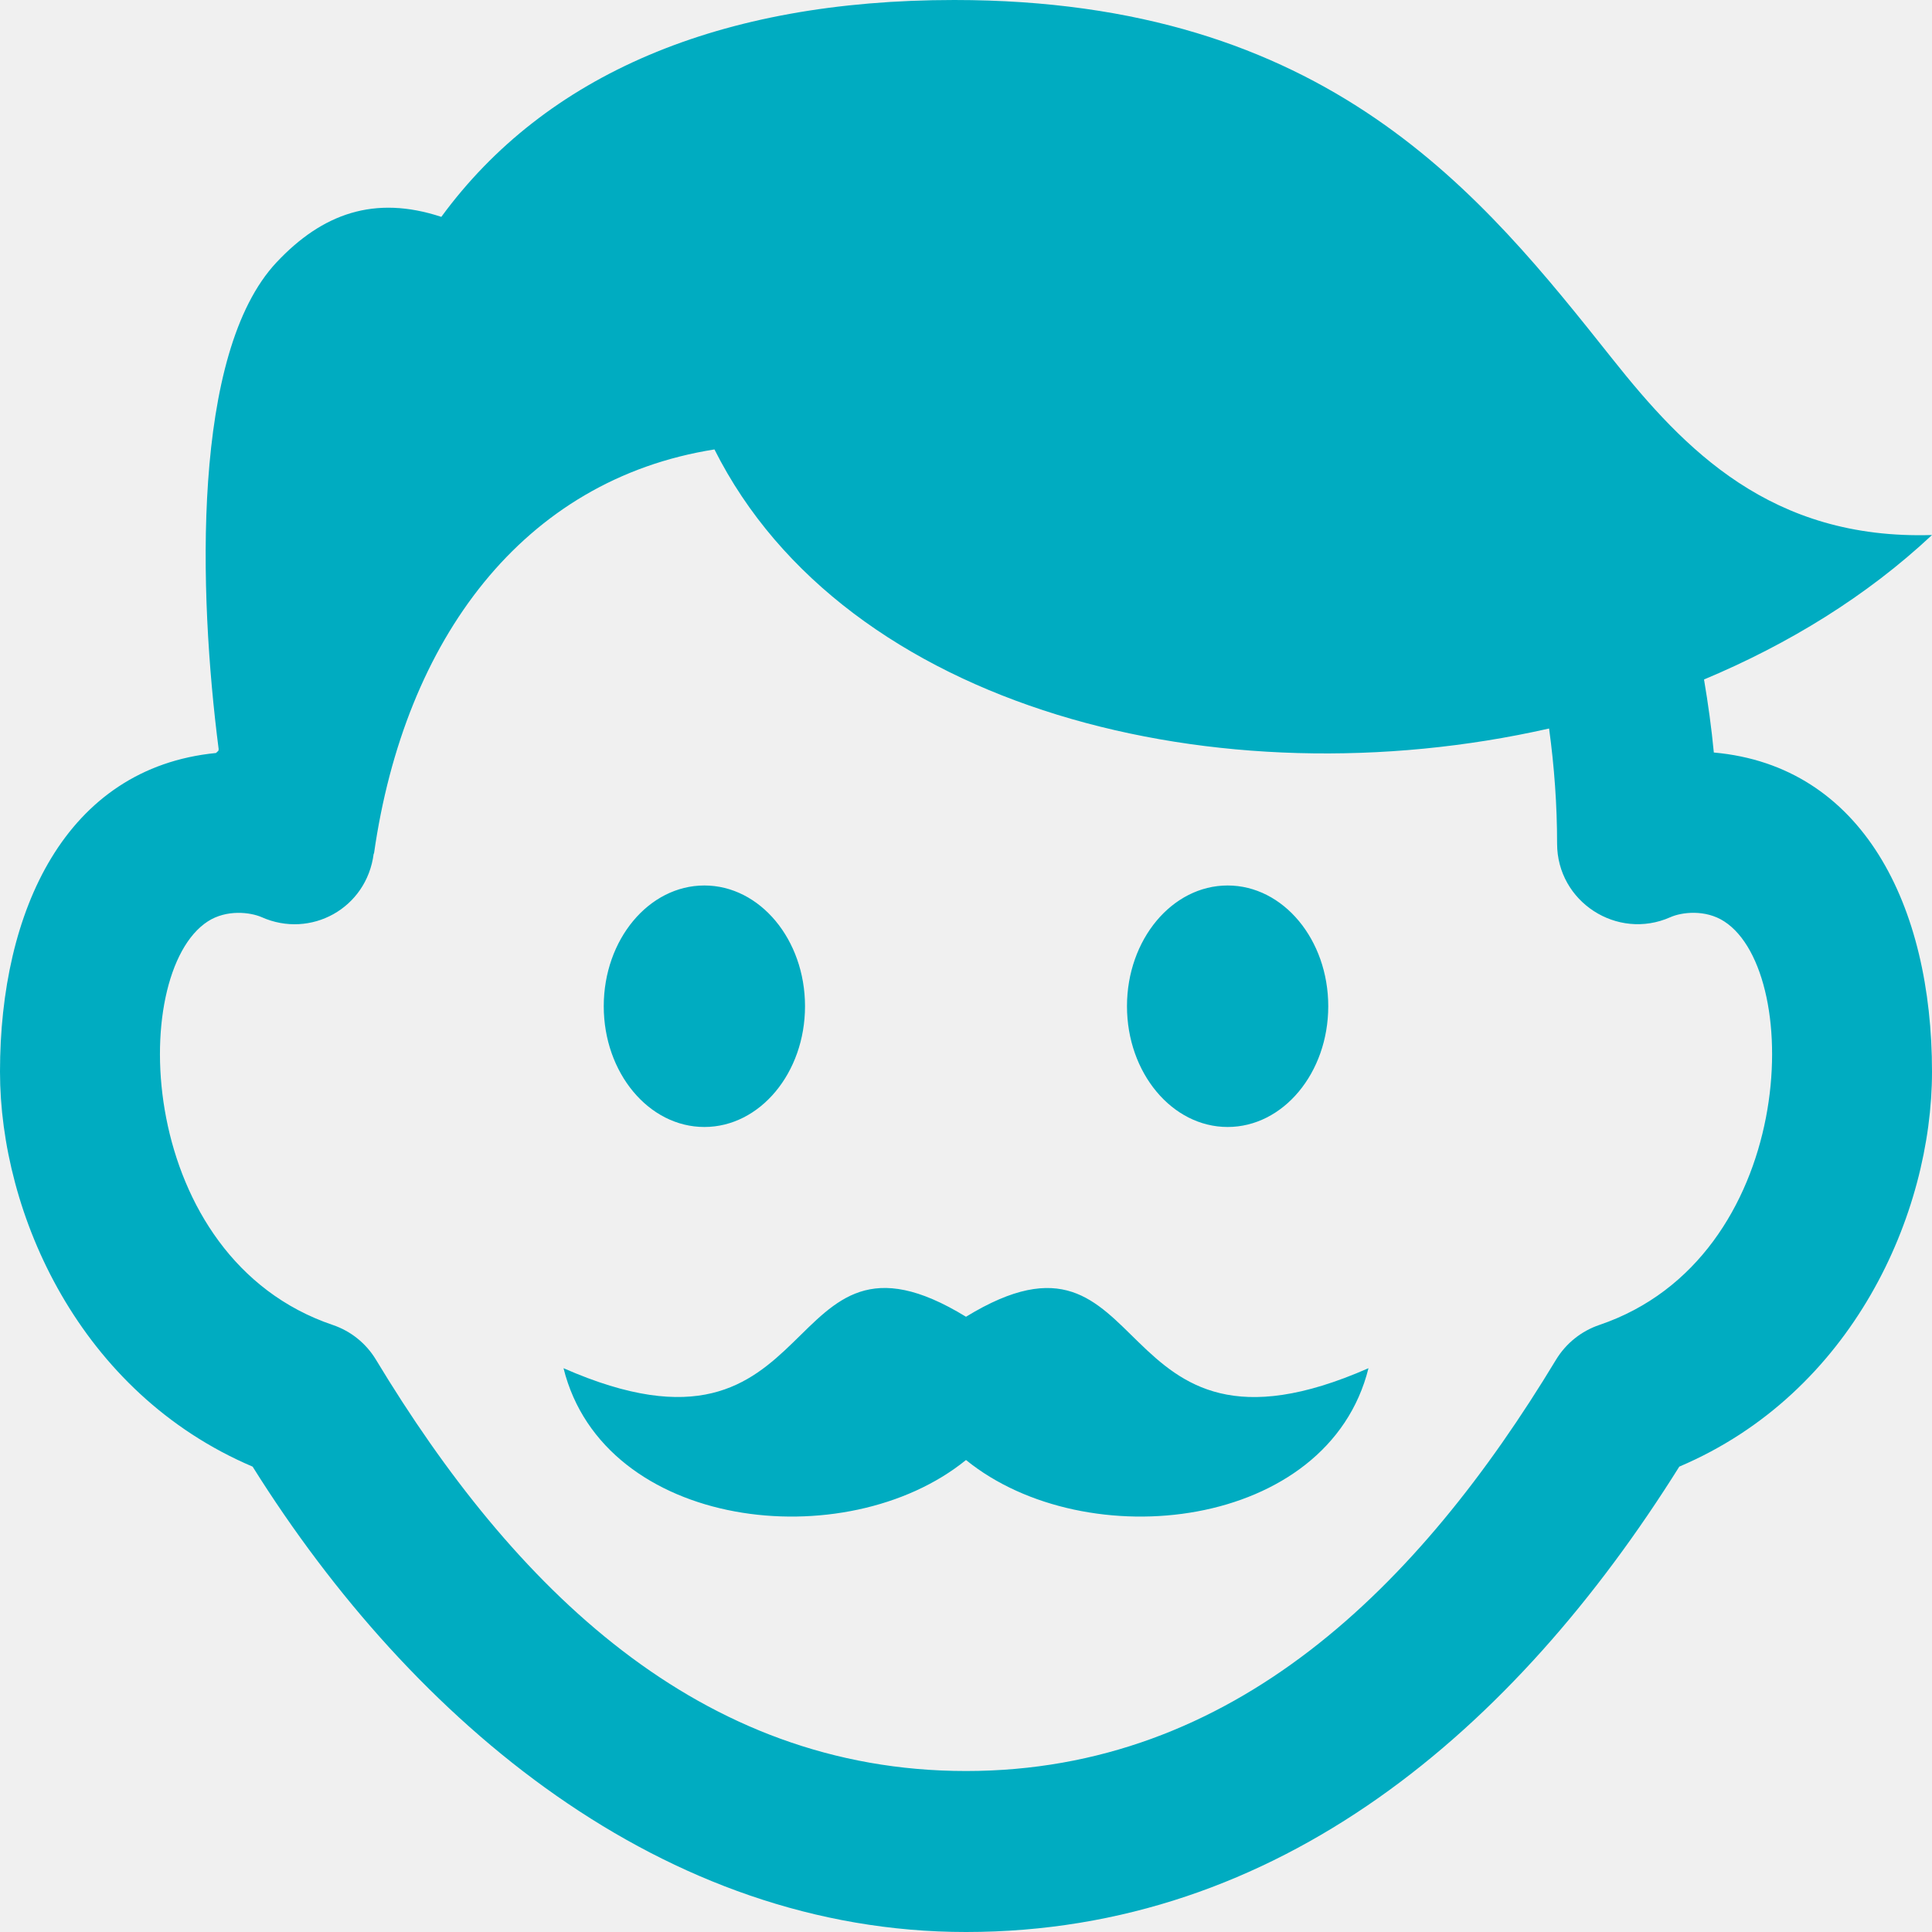
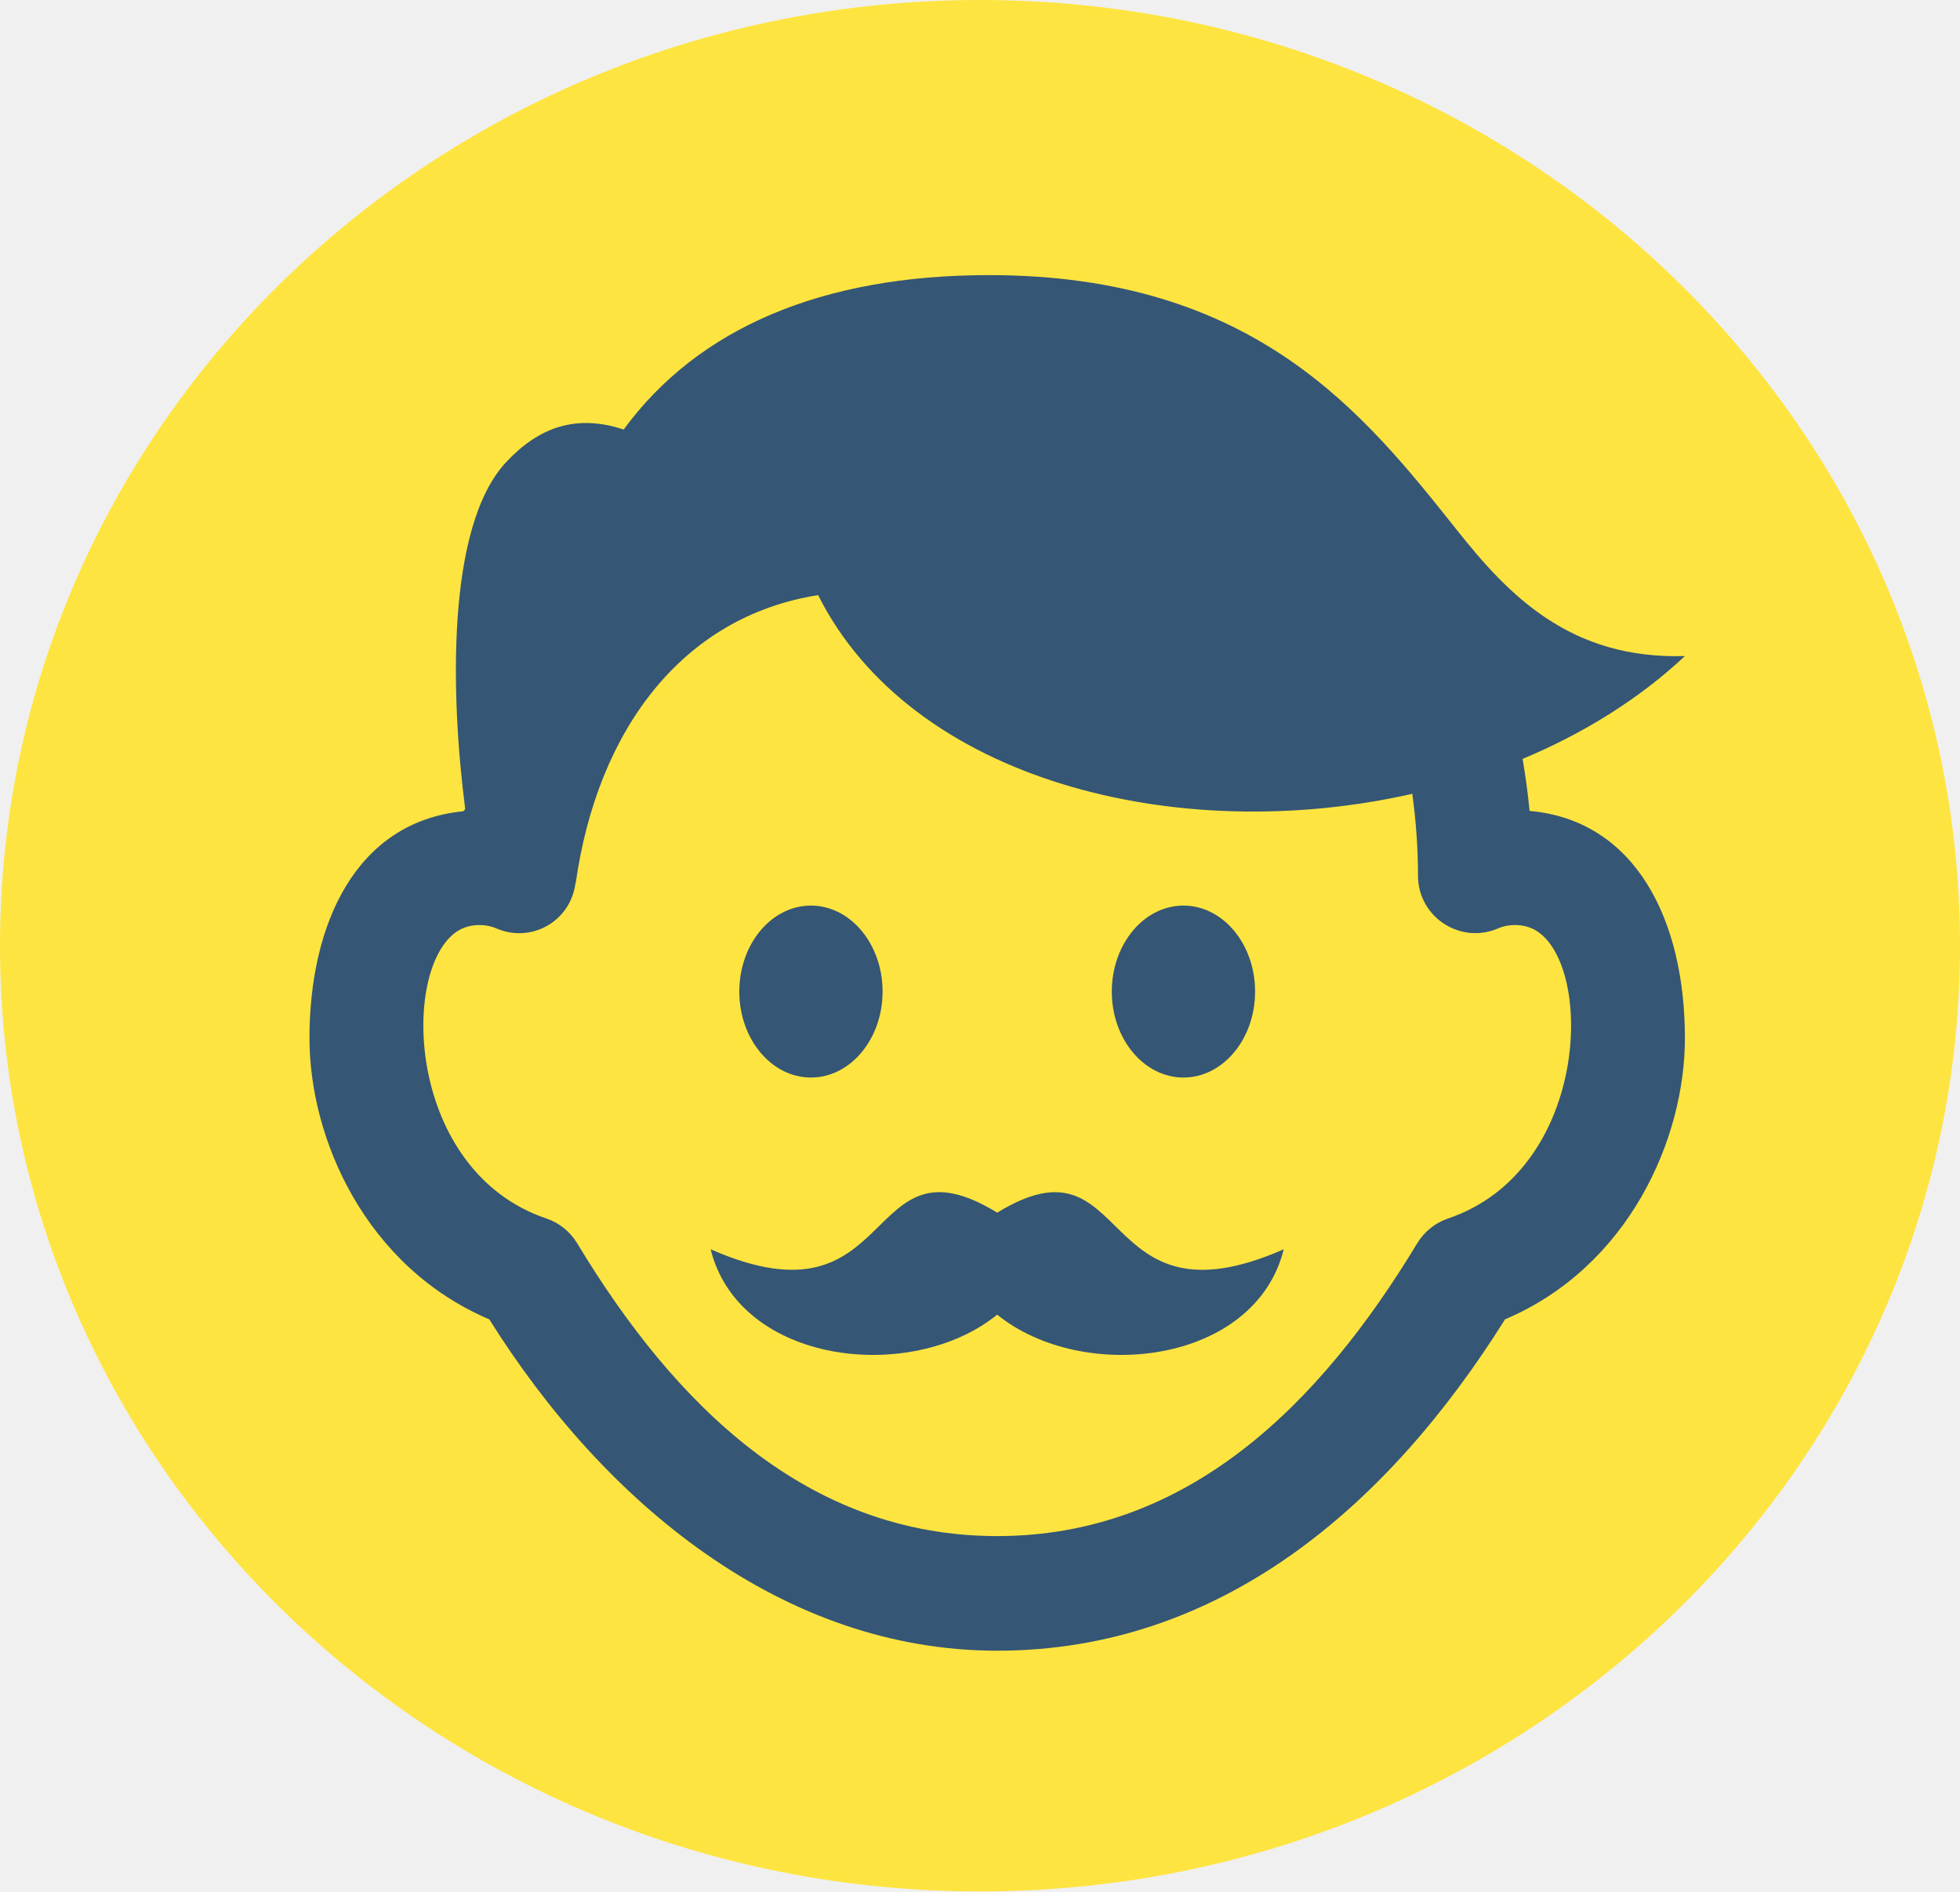
- <svg xmlns="http://www.w3.org/2000/svg" width="40" height="40" viewBox="0 0 40 40" fill="none">
+ <svg xmlns="http://www.w3.org/2000/svg" width="57" height="55" viewBox="0 0 57 55" fill="none">
+   <path d="M28.5 55C44.24 55 57 42.688 57 27.5C57 12.312 44.24 0 28.5 0C12.76 0 0 12.312 0 27.5C0 42.688 12.76 55 28.5 55Z" fill="#FEE440" />
  <g clip-path="url(#clip0)">
-     <path d="M27.5 20.833C27.5 22.213 26.567 23.333 25.417 23.333C24.267 23.333 23.333 22.213 23.333 20.833C23.333 19.453 24.267 18.333 25.417 18.333C26.567 18.333 27.5 19.453 27.5 20.833ZM14.583 18.333C13.433 18.333 12.5 19.453 12.5 20.833C12.5 22.213 13.433 23.333 14.583 23.333C15.733 23.333 16.667 22.213 16.667 20.833C16.667 19.453 15.733 18.333 14.583 18.333ZM20 27.262C16.042 24.838 17.185 30.753 11.667 28.327C12.5 31.68 17.51 32.248 20 30.228C22.49 32.248 27.5 31.68 28.333 28.327C22.815 30.755 23.958 24.84 20 27.262ZM40 22.188C40 25.13 38.358 28.84 34.768 30.365C31.352 35.822 26.477 40 20 40C13.752 40 8.57 35.697 5.23 30.365C1.642 28.838 0 25.128 0 22.188C0 18.863 1.352 15.898 4.472 15.59L4.522 15.543L4.527 15.51C4.11 12.268 3.963 7.31 5.725 5.432C6.672 4.423 7.753 4.033 9.137 4.49C11.293 1.548 14.893 0 19.757 0C27.5 0 30.677 4.028 33.385 7.433C34.873 9.305 36.667 11.18 40 11.077C38.652 12.34 37.035 13.333 35.28 14.068C35.365 14.57 35.435 15.075 35.483 15.58C38.567 15.855 40 18.755 40 22.188ZM35.7 19.078C35.308 18.823 34.817 18.885 34.582 18.99C33.482 19.478 32.238 18.67 32.238 17.467C32.238 16.668 32.18 15.872 32.072 15.083C25.24 16.63 17.5 14.698 14.792 9.305C10.833 9.93 8.375 13.232 7.743 17.673H7.737C7.592 18.812 6.428 19.438 5.42 18.99C5.185 18.887 4.693 18.823 4.3 19.078C2.633 20.163 2.812 26.052 6.89 27.432C7.263 27.558 7.578 27.812 7.782 28.148C10.628 32.863 14.473 36.667 20 36.667C25.53 36.667 29.373 32.86 32.218 28.148C32.423 27.812 32.74 27.558 33.112 27.432C37.192 26.05 37.367 20.158 35.7 19.078Z" fill="#00ACC1" />
+     <path d="M36.5 28.833C36.5 30.213 35.567 31.333 34.417 31.333C33.267 31.333 32.333 30.213 32.333 28.833C32.333 27.453 33.267 26.333 34.417 26.333C35.567 26.333 36.5 27.453 36.5 28.833ZM23.583 26.333C22.433 26.333 21.5 27.453 21.5 28.833C21.5 30.213 22.433 31.333 23.583 31.333C24.733 31.333 25.667 30.213 25.667 28.833C25.667 27.453 24.733 26.333 23.583 26.333ZM29 35.262C25.042 32.838 26.185 38.753 20.667 36.327C21.5 39.68 26.51 40.248 29 38.228C31.49 40.248 36.5 39.68 37.333 36.327C31.815 38.755 32.958 32.84 29 35.262ZM49 30.188C49 33.13 47.358 36.84 43.768 38.365C40.352 43.822 35.477 48 29 48C22.752 48 17.57 43.697 14.23 38.365C10.642 36.838 9 33.128 9 30.188C9 26.863 10.352 23.898 13.472 23.59L13.522 23.543L13.527 23.51C13.11 20.268 12.963 15.31 14.725 13.432C15.672 12.423 16.753 12.033 18.137 12.49C20.293 9.548 23.893 8 28.757 8C36.5 8 39.677 12.028 42.385 15.433C43.873 17.305 45.667 19.18 49 19.077C47.652 20.34 46.035 21.333 44.28 22.068C44.365 22.57 44.435 23.075 44.483 23.58C47.567 23.855 49 26.755 49 30.188ZM44.7 27.078C44.308 26.823 43.817 26.885 43.582 26.99C42.482 27.478 41.238 26.67 41.238 25.467C41.238 24.668 41.18 23.872 41.072 23.083C34.24 24.63 26.5 22.698 23.792 17.305C19.833 17.93 17.375 21.232 16.743 25.673H16.737C16.592 26.812 15.428 27.438 14.42 26.99C14.185 26.887 13.693 26.823 13.3 27.078C11.633 28.163 11.812 34.052 15.89 35.432C16.263 35.558 16.578 35.812 16.782 36.148C19.628 40.863 23.473 44.667 29 44.667C34.53 44.667 38.373 40.86 41.218 36.148C41.423 35.812 41.74 35.558 42.112 35.432C46.192 34.05 46.367 28.158 44.7 27.078Z" fill="#355675" />
  </g>
  <defs>
    <clipPath id="clip0">
-       <rect width="40" height="40" fill="white" />
+       <rect width="40" height="40" fill="white" transform="translate(9 8)" />
    </clipPath>
  </defs>
</svg>
